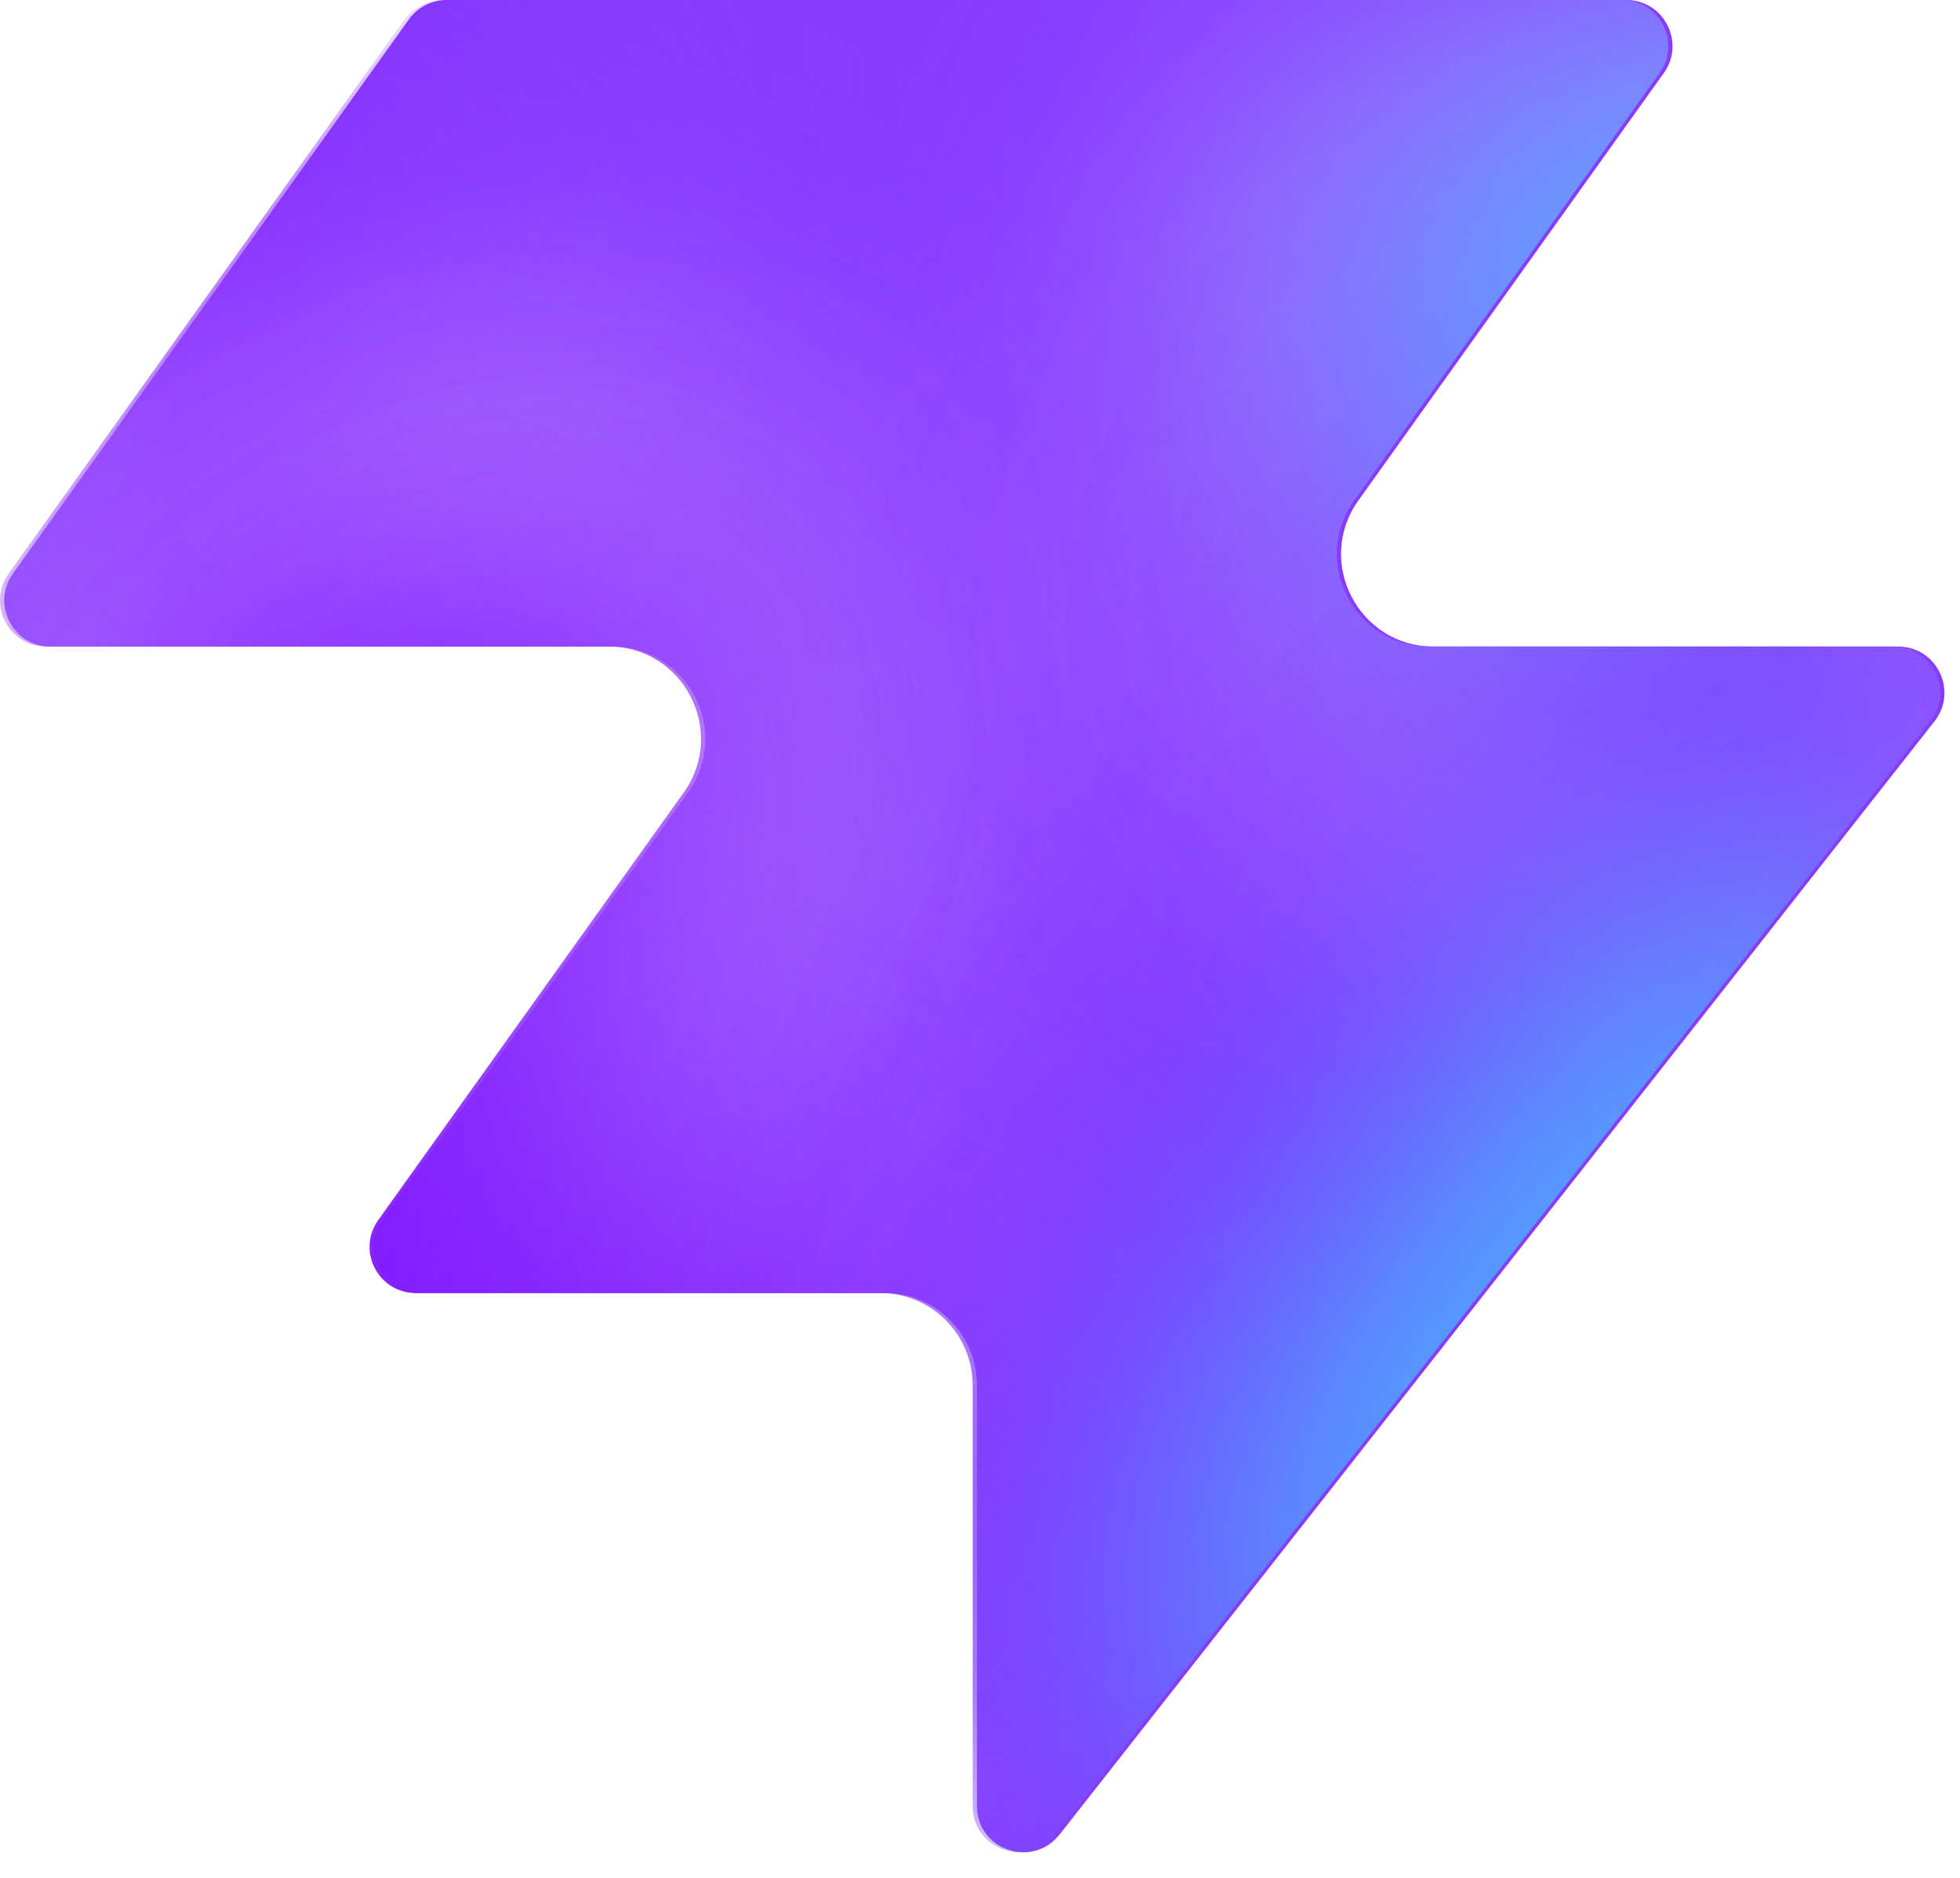
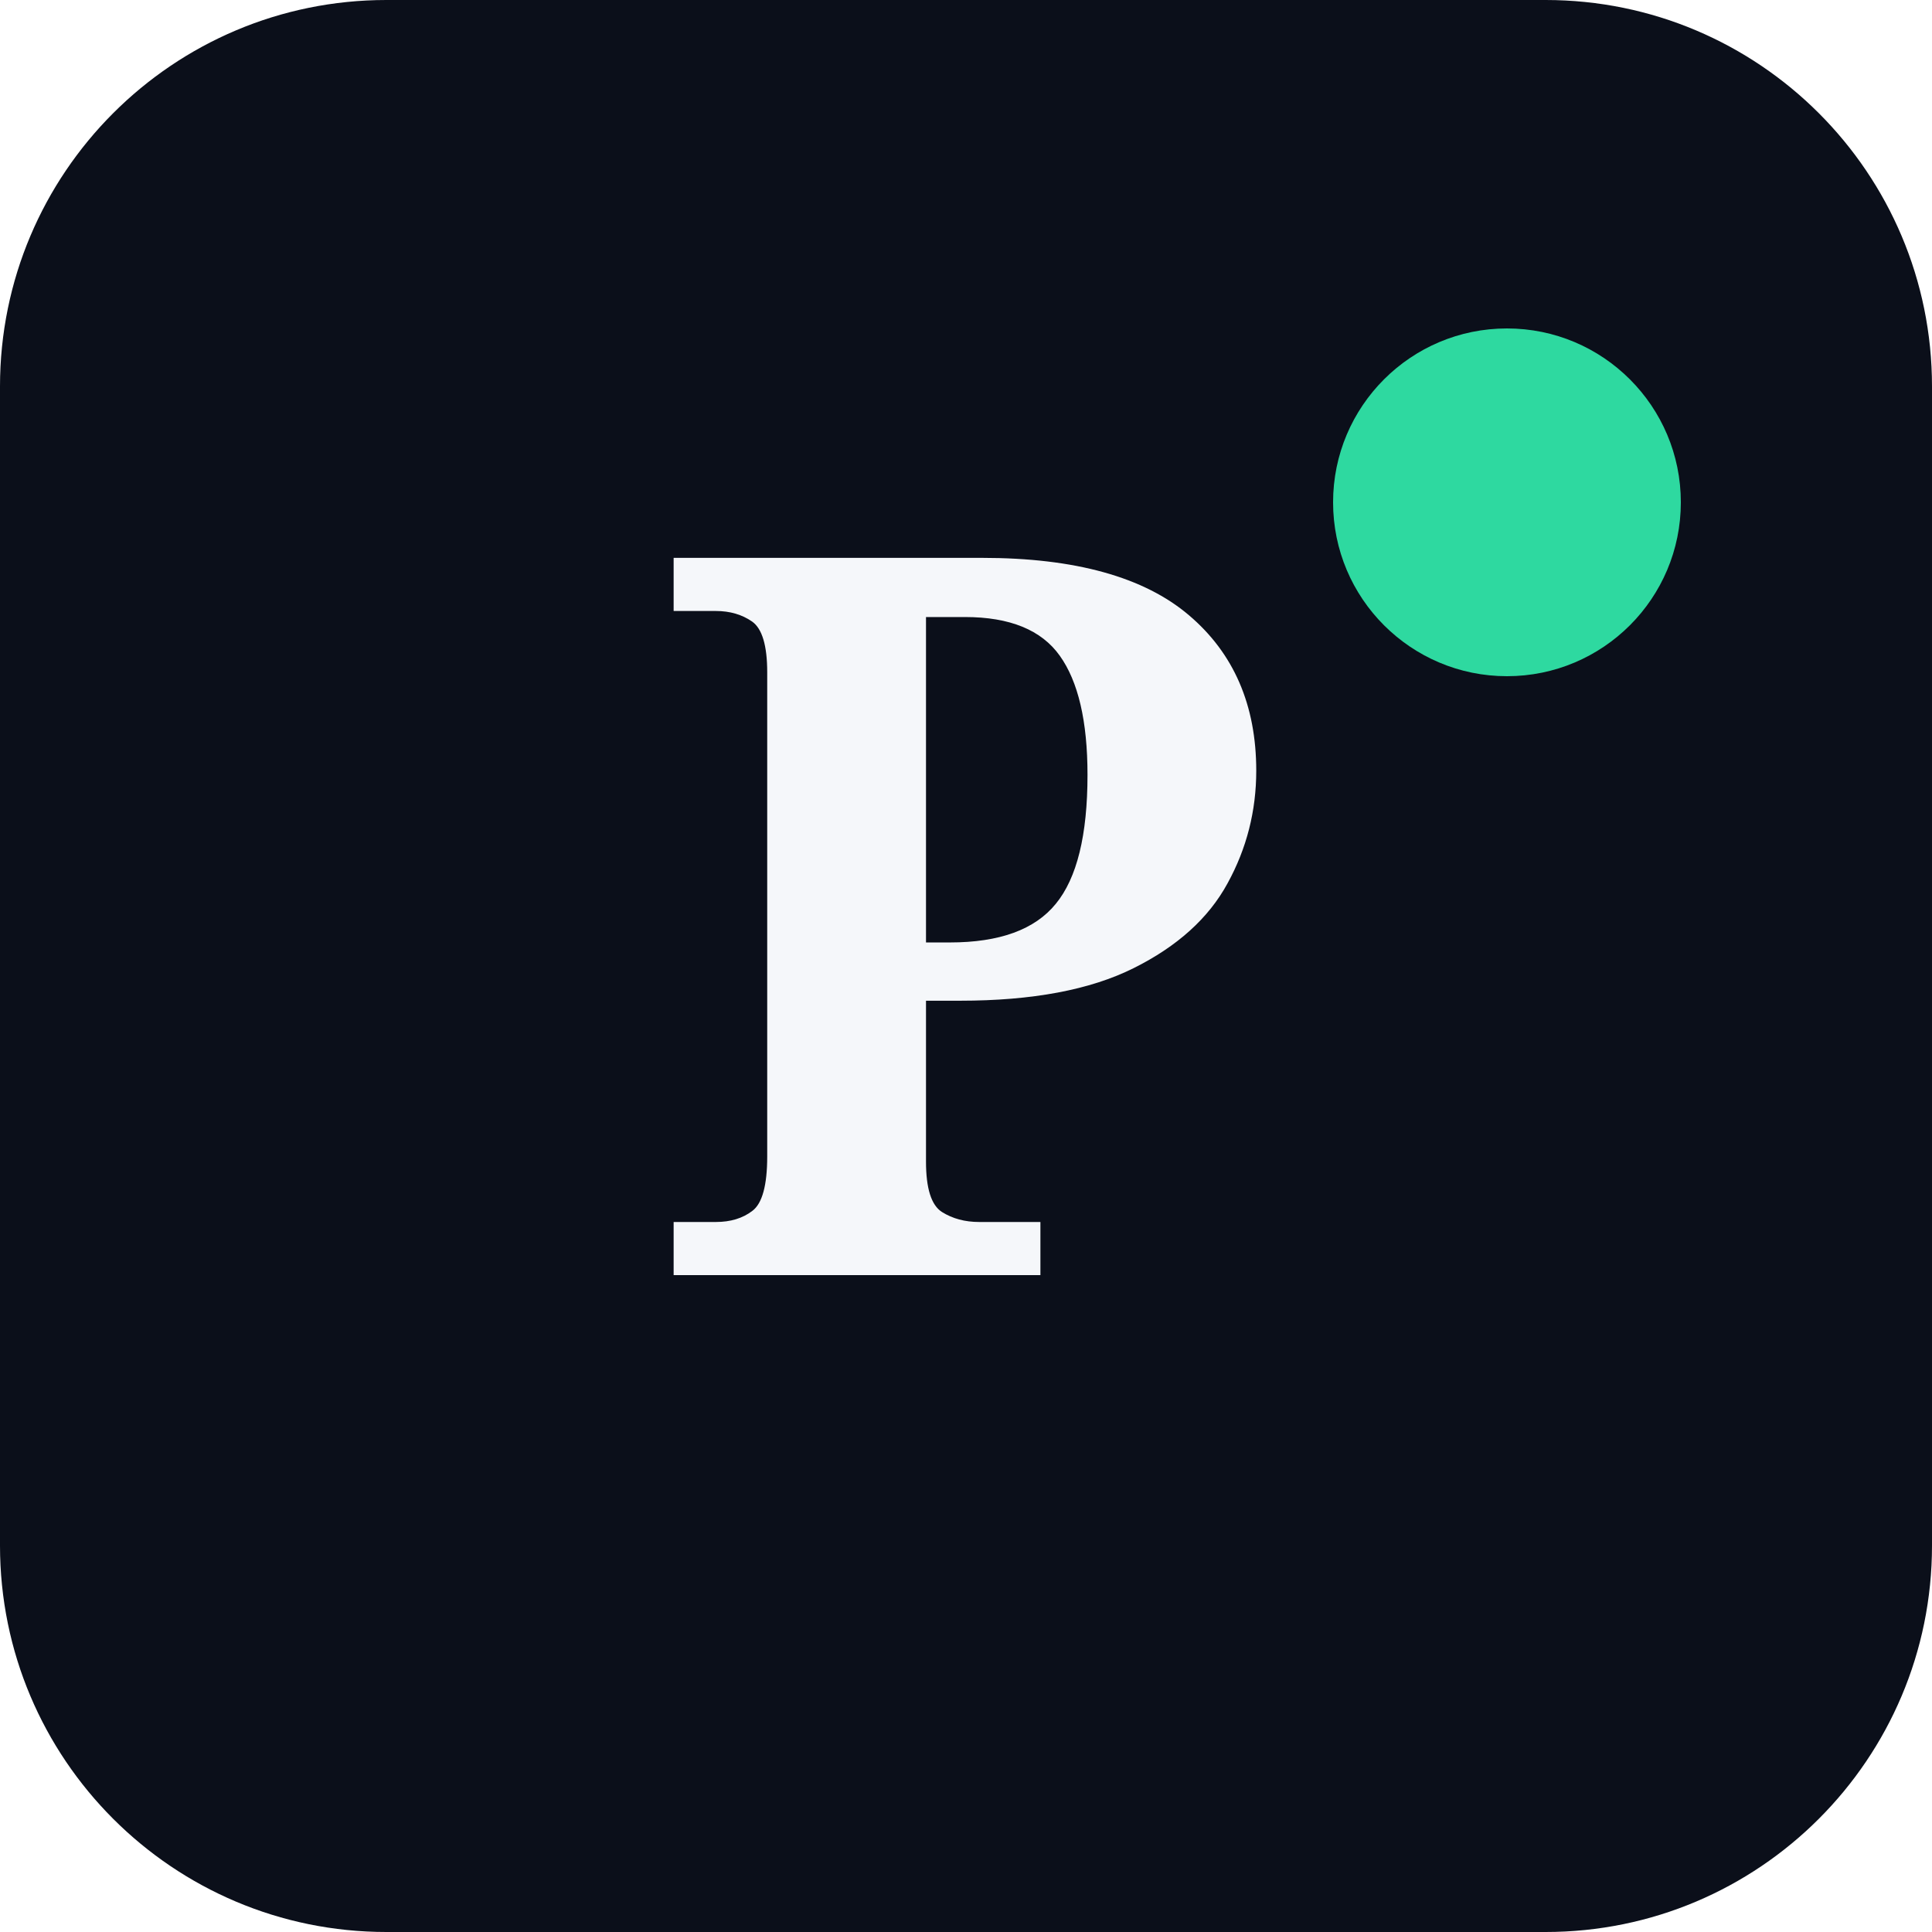
- <svg xmlns="http://www.w3.org/2000/svg" width="48" height="46" fill="none" viewBox="0 0 48 46">
-   <path fill="#863bff" d="M25.946 44.938c-.664.845-2.021.375-2.021-.698V33.937a2.26 2.26 0 0 0-2.262-2.262H10.287c-.92 0-1.456-1.04-.92-1.788l7.48-10.471c1.07-1.497 0-3.578-1.842-3.578H1.237c-.92 0-1.456-1.04-.92-1.788L10.013.474c.214-.297.556-.474.92-.474h28.894c.92 0 1.456 1.04.92 1.788l-7.48 10.471c-1.07 1.498 0 3.579 1.842 3.579h11.377c.943 0 1.473 1.088.89 1.83L25.947 44.94z" style="fill:#863bff;fill:color(display-p3 .525 .23 1);fill-opacity:1" />
-   <mask id="a" width="48" height="46" x="0" y="0" maskUnits="userSpaceOnUse" style="mask-type:alpha">
-     <path fill="#000" d="M25.842 44.938c-.664.844-2.021.375-2.021-.698V33.937a2.26 2.26 0 0 0-2.262-2.262H10.183c-.92 0-1.456-1.04-.92-1.788l7.48-10.471c1.07-1.498 0-3.579-1.842-3.579H1.133c-.92 0-1.456-1.04-.92-1.787L9.91.473c.214-.297.556-.474.92-.474h28.894c.92 0 1.456 1.04.92 1.788l-7.48 10.471c-1.07 1.498 0 3.578 1.842 3.578h11.377c.943 0 1.473 1.088.89 1.832L25.843 44.94z" style="fill:#000;fill-opacity:1" />
-   </mask>
-   <g mask="url(#a)">
-     <g filter="url(#b)">
-       <ellipse cx="5.508" cy="14.704" fill="#ede6ff" rx="5.508" ry="14.704" style="fill:#ede6ff;fill:color(display-p3 .927 .903 1);fill-opacity:1" transform="matrix(.00324 1 1 -.00324 -4.47 31.516)" />
-     </g>
-     <g filter="url(#c)">
-       <ellipse cx="10.399" cy="29.851" fill="#ede6ff" rx="10.399" ry="29.851" style="fill:#ede6ff;fill:color(display-p3 .927 .903 1);fill-opacity:1" transform="matrix(.00324 1 1 -.00324 -39.328 7.883)" />
-     </g>
-     <g filter="url(#d)">
-       <ellipse cx="5.508" cy="30.487" fill="#7e14ff" rx="5.508" ry="30.487" style="fill:#7e14ff;fill:color(display-p3 .492 .077 1);fill-opacity:1" transform="rotate(89.814 -25.913 -14.639)scale(1 -1)" />
-     </g>
-     <g filter="url(#e)">
-       <ellipse cx="5.508" cy="30.599" fill="#7e14ff" rx="5.508" ry="30.599" style="fill:#7e14ff;fill:color(display-p3 .492 .077 1);fill-opacity:1" transform="rotate(89.814 -32.644 -3.334)scale(1 -1)" />
-     </g>
-     <g filter="url(#f)">
-       <ellipse cx="5.508" cy="30.599" fill="#7e14ff" rx="5.508" ry="30.599" style="fill:#7e14ff;fill:color(display-p3 .492 .077 1);fill-opacity:1" transform="matrix(.00324 1 1 -.00324 -34.34 30.47)" />
-     </g>
-     <g filter="url(#g)">
-       <ellipse cx="14.072" cy="22.078" fill="#ede6ff" rx="14.072" ry="22.078" style="fill:#ede6ff;fill:color(display-p3 .927 .903 1);fill-opacity:1" transform="rotate(93.35 24.506 48.493)scale(-1 1)" />
-     </g>
-     <g filter="url(#h)">
-       <ellipse cx="3.47" cy="21.501" fill="#7e14ff" rx="3.47" ry="21.501" style="fill:#7e14ff;fill:color(display-p3 .492 .077 1);fill-opacity:1" transform="rotate(89.009 28.708 47.59)scale(-1 1)" />
-     </g>
-     <g filter="url(#i)">
-       <ellipse cx="3.47" cy="21.501" fill="#7e14ff" rx="3.47" ry="21.501" style="fill:#7e14ff;fill:color(display-p3 .492 .077 1);fill-opacity:1" transform="rotate(89.009 28.708 47.59)scale(-1 1)" />
-     </g>
-     <g filter="url(#j)">
-       <ellipse cx=".387" cy="8.972" fill="#7e14ff" rx="4.407" ry="29.108" style="fill:#7e14ff;fill:color(display-p3 .492 .077 1);fill-opacity:1" transform="rotate(39.51 .387 8.972)" />
-     </g>
-     <g filter="url(#k)">
-       <ellipse cx="47.523" cy="-6.092" fill="#7e14ff" rx="4.407" ry="29.108" style="fill:#7e14ff;fill:color(display-p3 .492 .077 1);fill-opacity:1" transform="rotate(37.892 47.523 -6.092)" />
-     </g>
-     <g filter="url(#l)">
-       <ellipse cx="41.412" cy="6.333" fill="#47bfff" rx="5.971" ry="9.665" style="fill:#47bfff;fill:color(display-p3 .28 .748 1);fill-opacity:1" transform="rotate(37.892 41.412 6.333)" />
-     </g>
-     <g filter="url(#m)">
-       <ellipse cx="-1.879" cy="38.332" fill="#7e14ff" rx="4.407" ry="29.108" style="fill:#7e14ff;fill:color(display-p3 .492 .077 1);fill-opacity:1" transform="rotate(37.892 -1.88 38.332)" />
-     </g>
-     <g filter="url(#n)">
-       <ellipse cx="-1.879" cy="38.332" fill="#7e14ff" rx="4.407" ry="29.108" style="fill:#7e14ff;fill:color(display-p3 .492 .077 1);fill-opacity:1" transform="rotate(37.892 -1.88 38.332)" />
-     </g>
-     <g filter="url(#o)">
-       <ellipse cx="35.651" cy="29.907" fill="#7e14ff" rx="4.407" ry="29.108" style="fill:#7e14ff;fill:color(display-p3 .492 .077 1);fill-opacity:1" transform="rotate(37.892 35.651 29.907)" />
-     </g>
-     <g filter="url(#p)">
-       <ellipse cx="38.418" cy="32.4" fill="#47bfff" rx="5.971" ry="15.297" style="fill:#47bfff;fill:color(display-p3 .28 .748 1);fill-opacity:1" transform="rotate(37.892 38.418 32.4)" />
-     </g>
-   </g>
-   <defs>
-     <filter id="b" width="60.045" height="41.654" x="-19.77" y="16.149" color-interpolation-filters="sRGB" filterUnits="userSpaceOnUse">
-       <feFlood flood-opacity="0" result="BackgroundImageFix" />
-       <feBlend in="SourceGraphic" in2="BackgroundImageFix" result="shape" />
-       <feGaussianBlur result="effect1_foregroundBlur_2002_17158" stdDeviation="7.659" />
-     </filter>
-     <filter id="c" width="90.34" height="51.437" x="-54.613" y="-7.533" color-interpolation-filters="sRGB" filterUnits="userSpaceOnUse">
-       <feFlood flood-opacity="0" result="BackgroundImageFix" />
-       <feBlend in="SourceGraphic" in2="BackgroundImageFix" result="shape" />
-       <feGaussianBlur result="effect1_foregroundBlur_2002_17158" stdDeviation="7.659" />
-     </filter>
-     <filter id="d" width="79.355" height="29.4" x="-49.64" y="2.03" color-interpolation-filters="sRGB" filterUnits="userSpaceOnUse">
-       <feFlood flood-opacity="0" result="BackgroundImageFix" />
-       <feBlend in="SourceGraphic" in2="BackgroundImageFix" result="shape" />
-       <feGaussianBlur result="effect1_foregroundBlur_2002_17158" stdDeviation="4.596" />
-     </filter>
-     <filter id="e" width="79.579" height="29.4" x="-45.045" y="20.029" color-interpolation-filters="sRGB" filterUnits="userSpaceOnUse">
-       <feFlood flood-opacity="0" result="BackgroundImageFix" />
-       <feBlend in="SourceGraphic" in2="BackgroundImageFix" result="shape" />
-       <feGaussianBlur result="effect1_foregroundBlur_2002_17158" stdDeviation="4.596" />
-     </filter>
-     <filter id="f" width="79.579" height="29.4" x="-43.513" y="21.178" color-interpolation-filters="sRGB" filterUnits="userSpaceOnUse">
-       <feFlood flood-opacity="0" result="BackgroundImageFix" />
-       <feBlend in="SourceGraphic" in2="BackgroundImageFix" result="shape" />
-       <feGaussianBlur result="effect1_foregroundBlur_2002_17158" stdDeviation="4.596" />
-     </filter>
-     <filter id="g" width="74.749" height="58.852" x="15.756" y="-17.901" color-interpolation-filters="sRGB" filterUnits="userSpaceOnUse">
-       <feFlood flood-opacity="0" result="BackgroundImageFix" />
-       <feBlend in="SourceGraphic" in2="BackgroundImageFix" result="shape" />
-       <feGaussianBlur result="effect1_foregroundBlur_2002_17158" stdDeviation="7.659" />
-     </filter>
-     <filter id="h" width="61.377" height="25.362" x="23.548" y="2.284" color-interpolation-filters="sRGB" filterUnits="userSpaceOnUse">
-       <feFlood flood-opacity="0" result="BackgroundImageFix" />
-       <feBlend in="SourceGraphic" in2="BackgroundImageFix" result="shape" />
-       <feGaussianBlur result="effect1_foregroundBlur_2002_17158" stdDeviation="4.596" />
-     </filter>
-     <filter id="i" width="61.377" height="25.362" x="23.548" y="2.284" color-interpolation-filters="sRGB" filterUnits="userSpaceOnUse">
-       <feFlood flood-opacity="0" result="BackgroundImageFix" />
-       <feBlend in="SourceGraphic" in2="BackgroundImageFix" result="shape" />
-       <feGaussianBlur result="effect1_foregroundBlur_2002_17158" stdDeviation="4.596" />
-     </filter>
-     <filter id="j" width="56.045" height="63.649" x="-27.636" y="-22.853" color-interpolation-filters="sRGB" filterUnits="userSpaceOnUse">
-       <feFlood flood-opacity="0" result="BackgroundImageFix" />
-       <feBlend in="SourceGraphic" in2="BackgroundImageFix" result="shape" />
-       <feGaussianBlur result="effect1_foregroundBlur_2002_17158" stdDeviation="4.596" />
-     </filter>
-     <filter id="k" width="54.814" height="64.646" x="20.116" y="-38.415" color-interpolation-filters="sRGB" filterUnits="userSpaceOnUse">
-       <feFlood flood-opacity="0" result="BackgroundImageFix" />
-       <feBlend in="SourceGraphic" in2="BackgroundImageFix" result="shape" />
-       <feGaussianBlur result="effect1_foregroundBlur_2002_17158" stdDeviation="4.596" />
-     </filter>
-     <filter id="l" width="33.541" height="35.313" x="24.641" y="-11.323" color-interpolation-filters="sRGB" filterUnits="userSpaceOnUse">
-       <feFlood flood-opacity="0" result="BackgroundImageFix" />
-       <feBlend in="SourceGraphic" in2="BackgroundImageFix" result="shape" />
-       <feGaussianBlur result="effect1_foregroundBlur_2002_17158" stdDeviation="4.596" />
-     </filter>
-     <filter id="m" width="54.814" height="64.646" x="-29.286" y="6.009" color-interpolation-filters="sRGB" filterUnits="userSpaceOnUse">
-       <feFlood flood-opacity="0" result="BackgroundImageFix" />
-       <feBlend in="SourceGraphic" in2="BackgroundImageFix" result="shape" />
-       <feGaussianBlur result="effect1_foregroundBlur_2002_17158" stdDeviation="4.596" />
-     </filter>
-     <filter id="n" width="54.814" height="64.646" x="-29.286" y="6.009" color-interpolation-filters="sRGB" filterUnits="userSpaceOnUse">
-       <feFlood flood-opacity="0" result="BackgroundImageFix" />
-       <feBlend in="SourceGraphic" in2="BackgroundImageFix" result="shape" />
-       <feGaussianBlur result="effect1_foregroundBlur_2002_17158" stdDeviation="4.596" />
-     </filter>
-     <filter id="o" width="54.814" height="64.646" x="8.244" y="-2.416" color-interpolation-filters="sRGB" filterUnits="userSpaceOnUse">
-       <feFlood flood-opacity="0" result="BackgroundImageFix" />
-       <feBlend in="SourceGraphic" in2="BackgroundImageFix" result="shape" />
-       <feGaussianBlur result="effect1_foregroundBlur_2002_17158" stdDeviation="4.596" />
-     </filter>
-     <filter id="p" width="39.409" height="43.623" x="18.713" y="10.588" color-interpolation-filters="sRGB" filterUnits="userSpaceOnUse">
-       <feFlood flood-opacity="0" result="BackgroundImageFix" />
-       <feBlend in="SourceGraphic" in2="BackgroundImageFix" result="shape" />
-       <feGaussianBlur result="effect1_foregroundBlur_2002_17158" stdDeviation="4.596" />
-     </filter>
-   </defs>
+ <svg xmlns="http://www.w3.org/2000/svg" viewBox="0 0 100 100">
+   <rect width="100" height="100" rx="20" fill="#0b0f1a" />
+   <text x="50" y="66" font-family="Georgia, serif" font-weight="700" font-size="52" fill="#f5f7fa" text-anchor="middle">P</text>
+   <circle cx="78" cy="26" r="9" fill="#2ed9a0" />
</svg>
